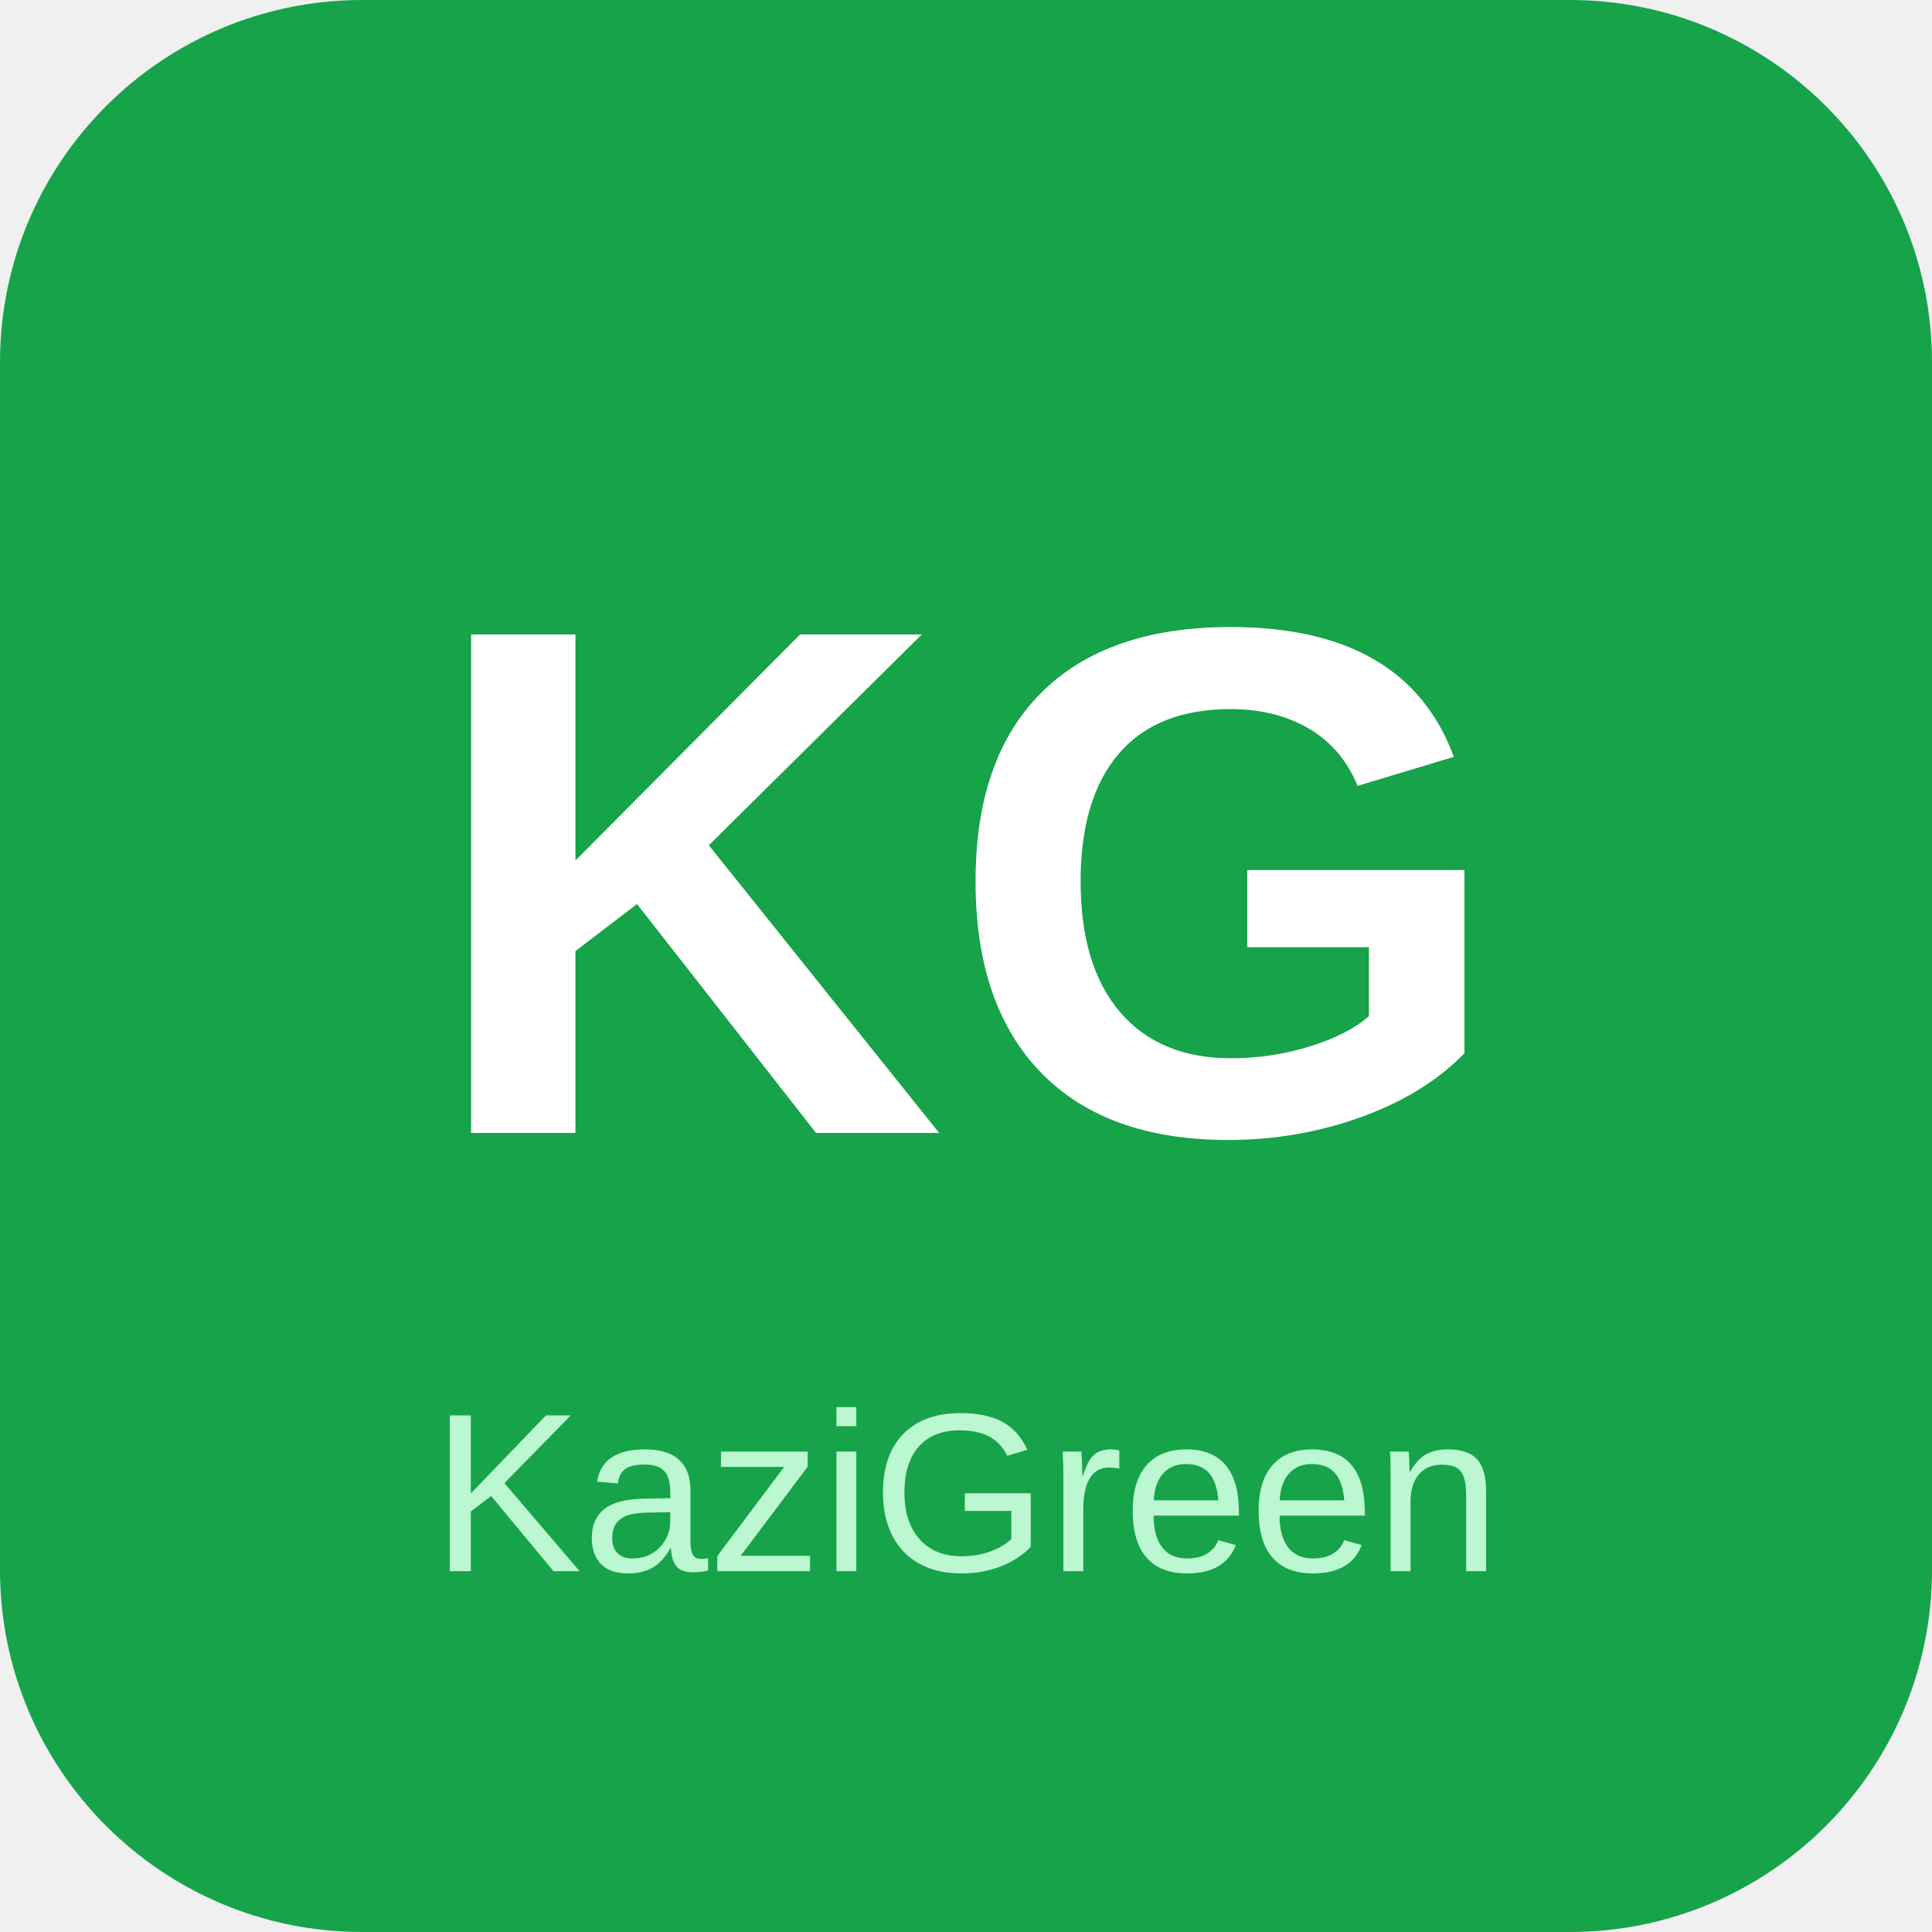
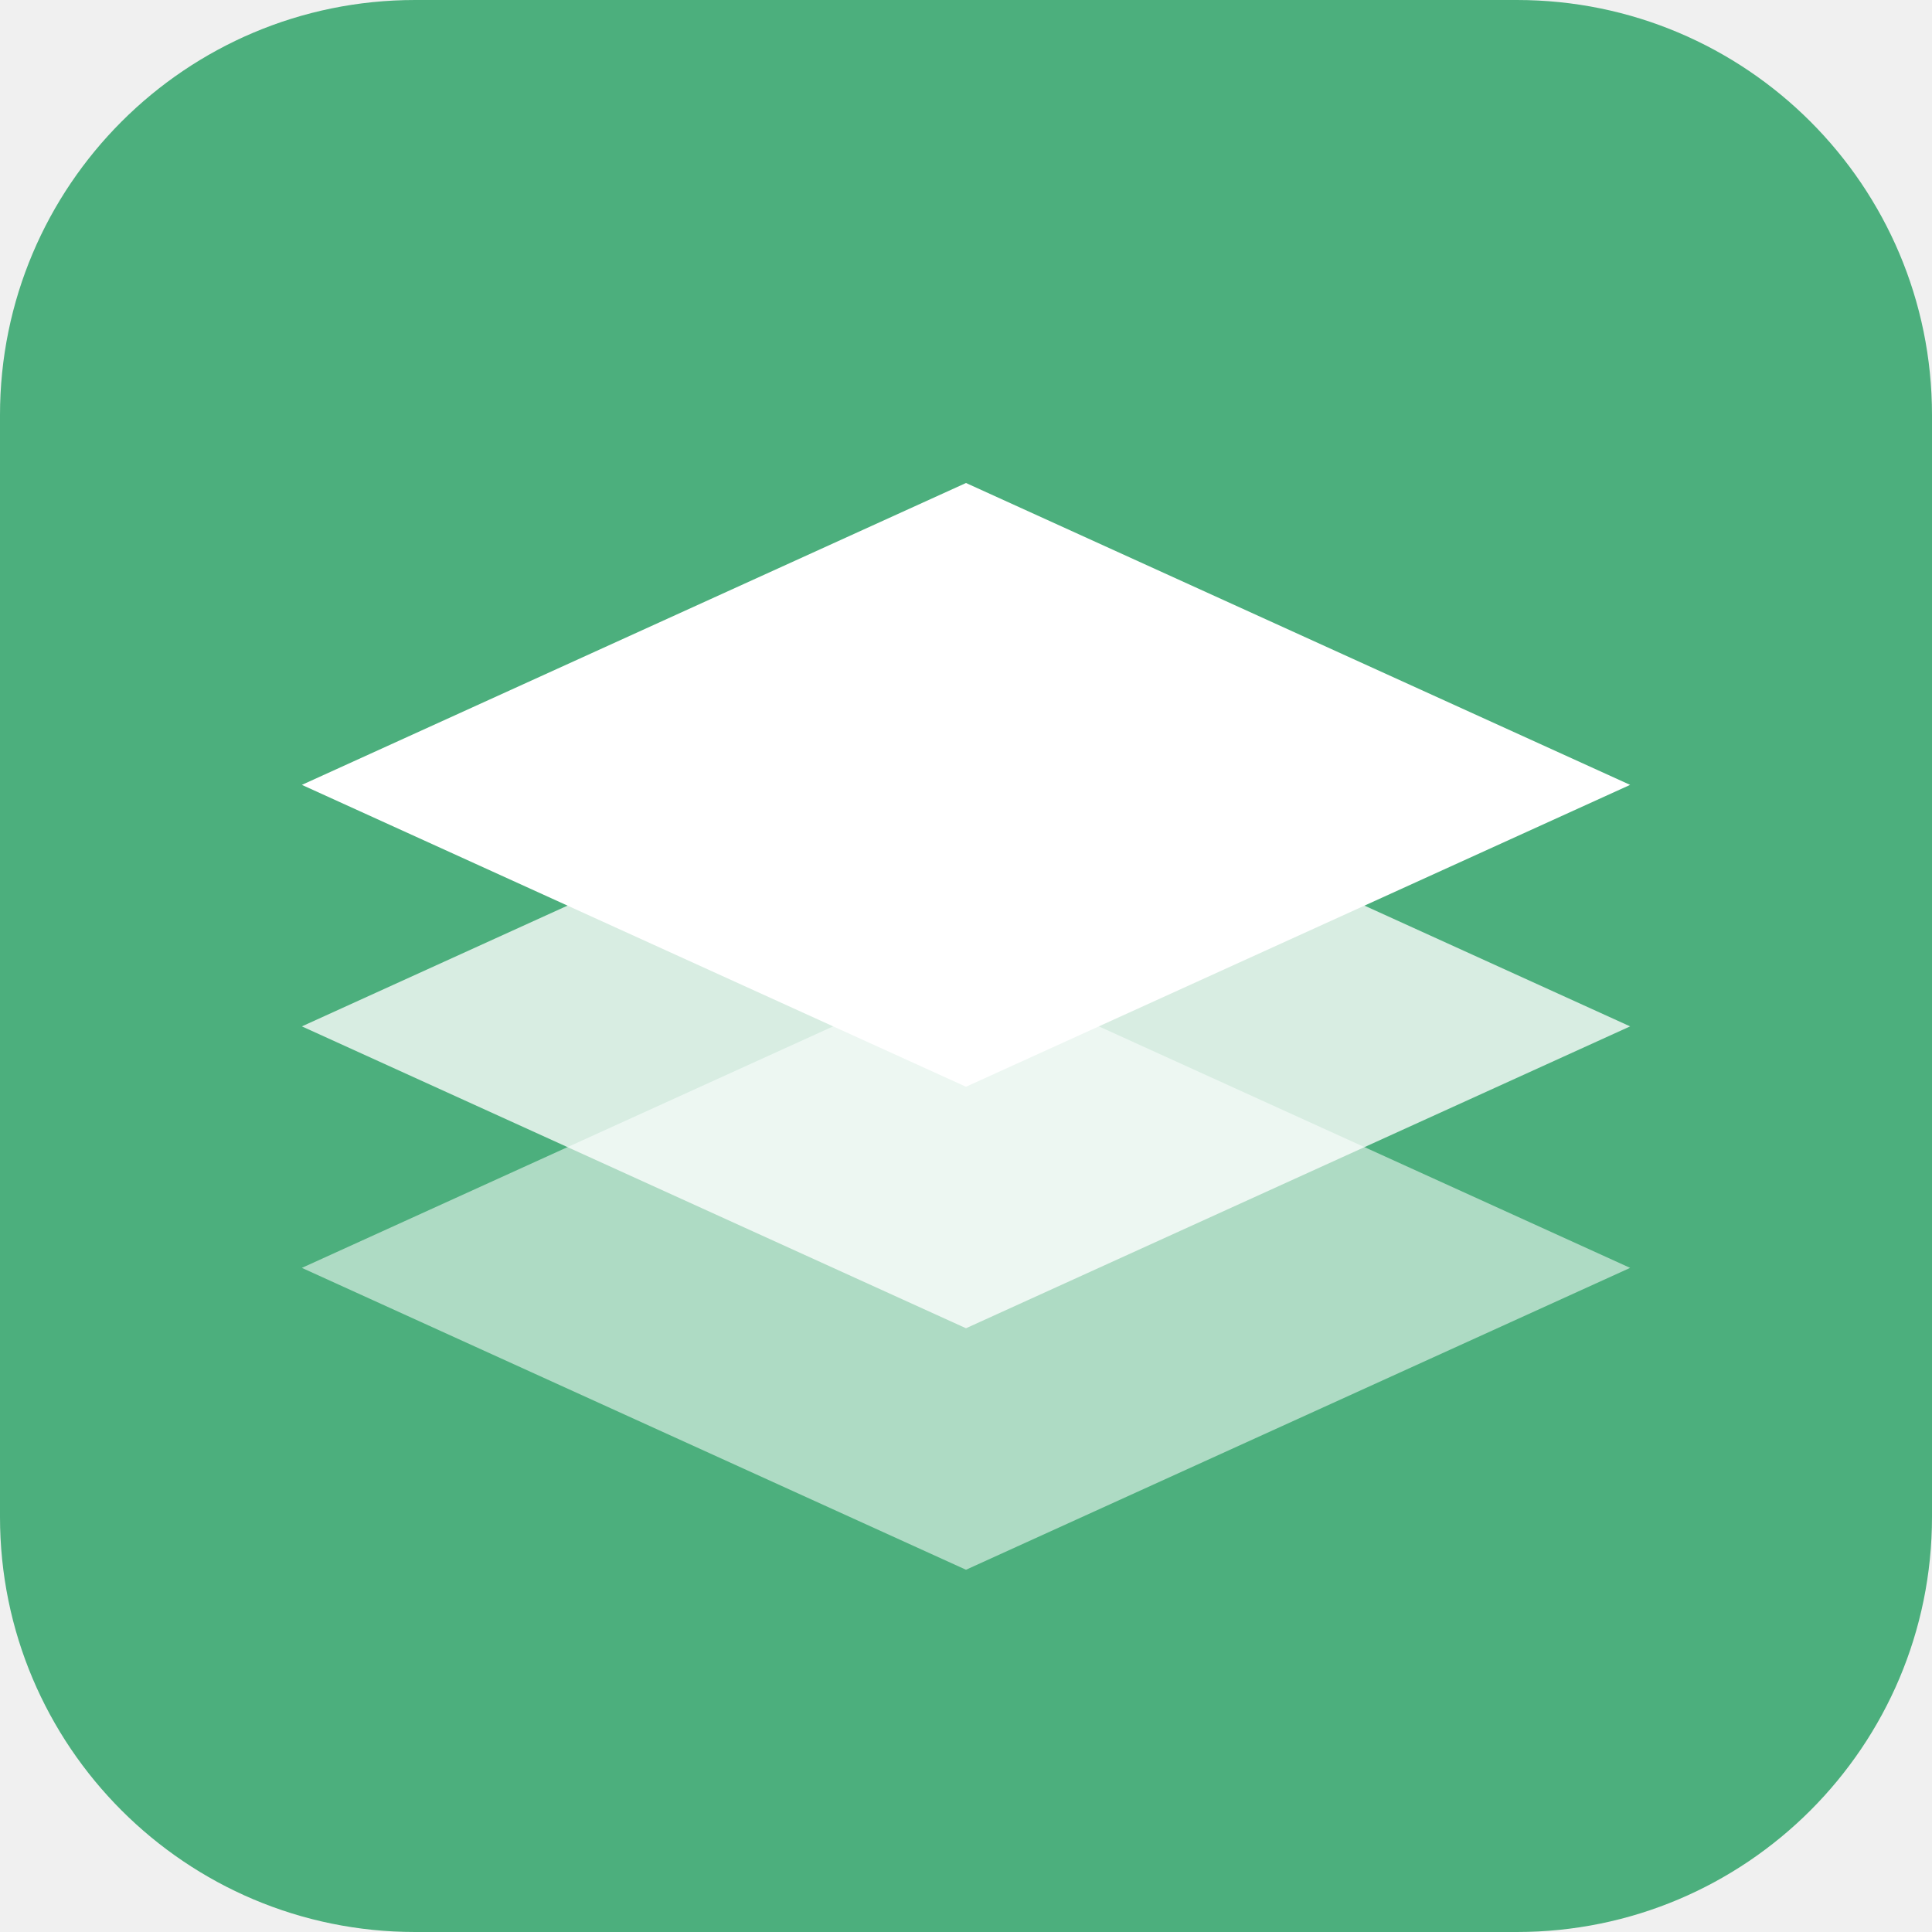
<svg xmlns="http://www.w3.org/2000/svg" viewBox="0 0 512 512" width="512" height="512">
-   <rect width="512" height="512" rx="96" fill="#16a34a" />
-   <text x="50%" y="48%" dominant-baseline="middle" text-anchor="middle" font-family="Arial, sans-serif" font-weight="bold" font-size="192" fill="white">KG</text>
-   <text x="50%" y="78%" dominant-baseline="middle" text-anchor="middle" font-family="Arial, sans-serif" font-size="60" fill="#bbf7d0">KaziGreen</text>
+   <rect width="512" height="512" rx="110" fill="#4CAF7D" />
+   <path d="M80 336 L256 416 L432 336 L256 256 Z" fill="white" opacity="0.55" />
+   <path d="M80 272 L256 352 L432 272 L256 192 Z" fill="white" opacity="0.78" />
+   <path d="M80 208 L256 288 L432 208 L256 128 Z" fill="white" />
</svg>
